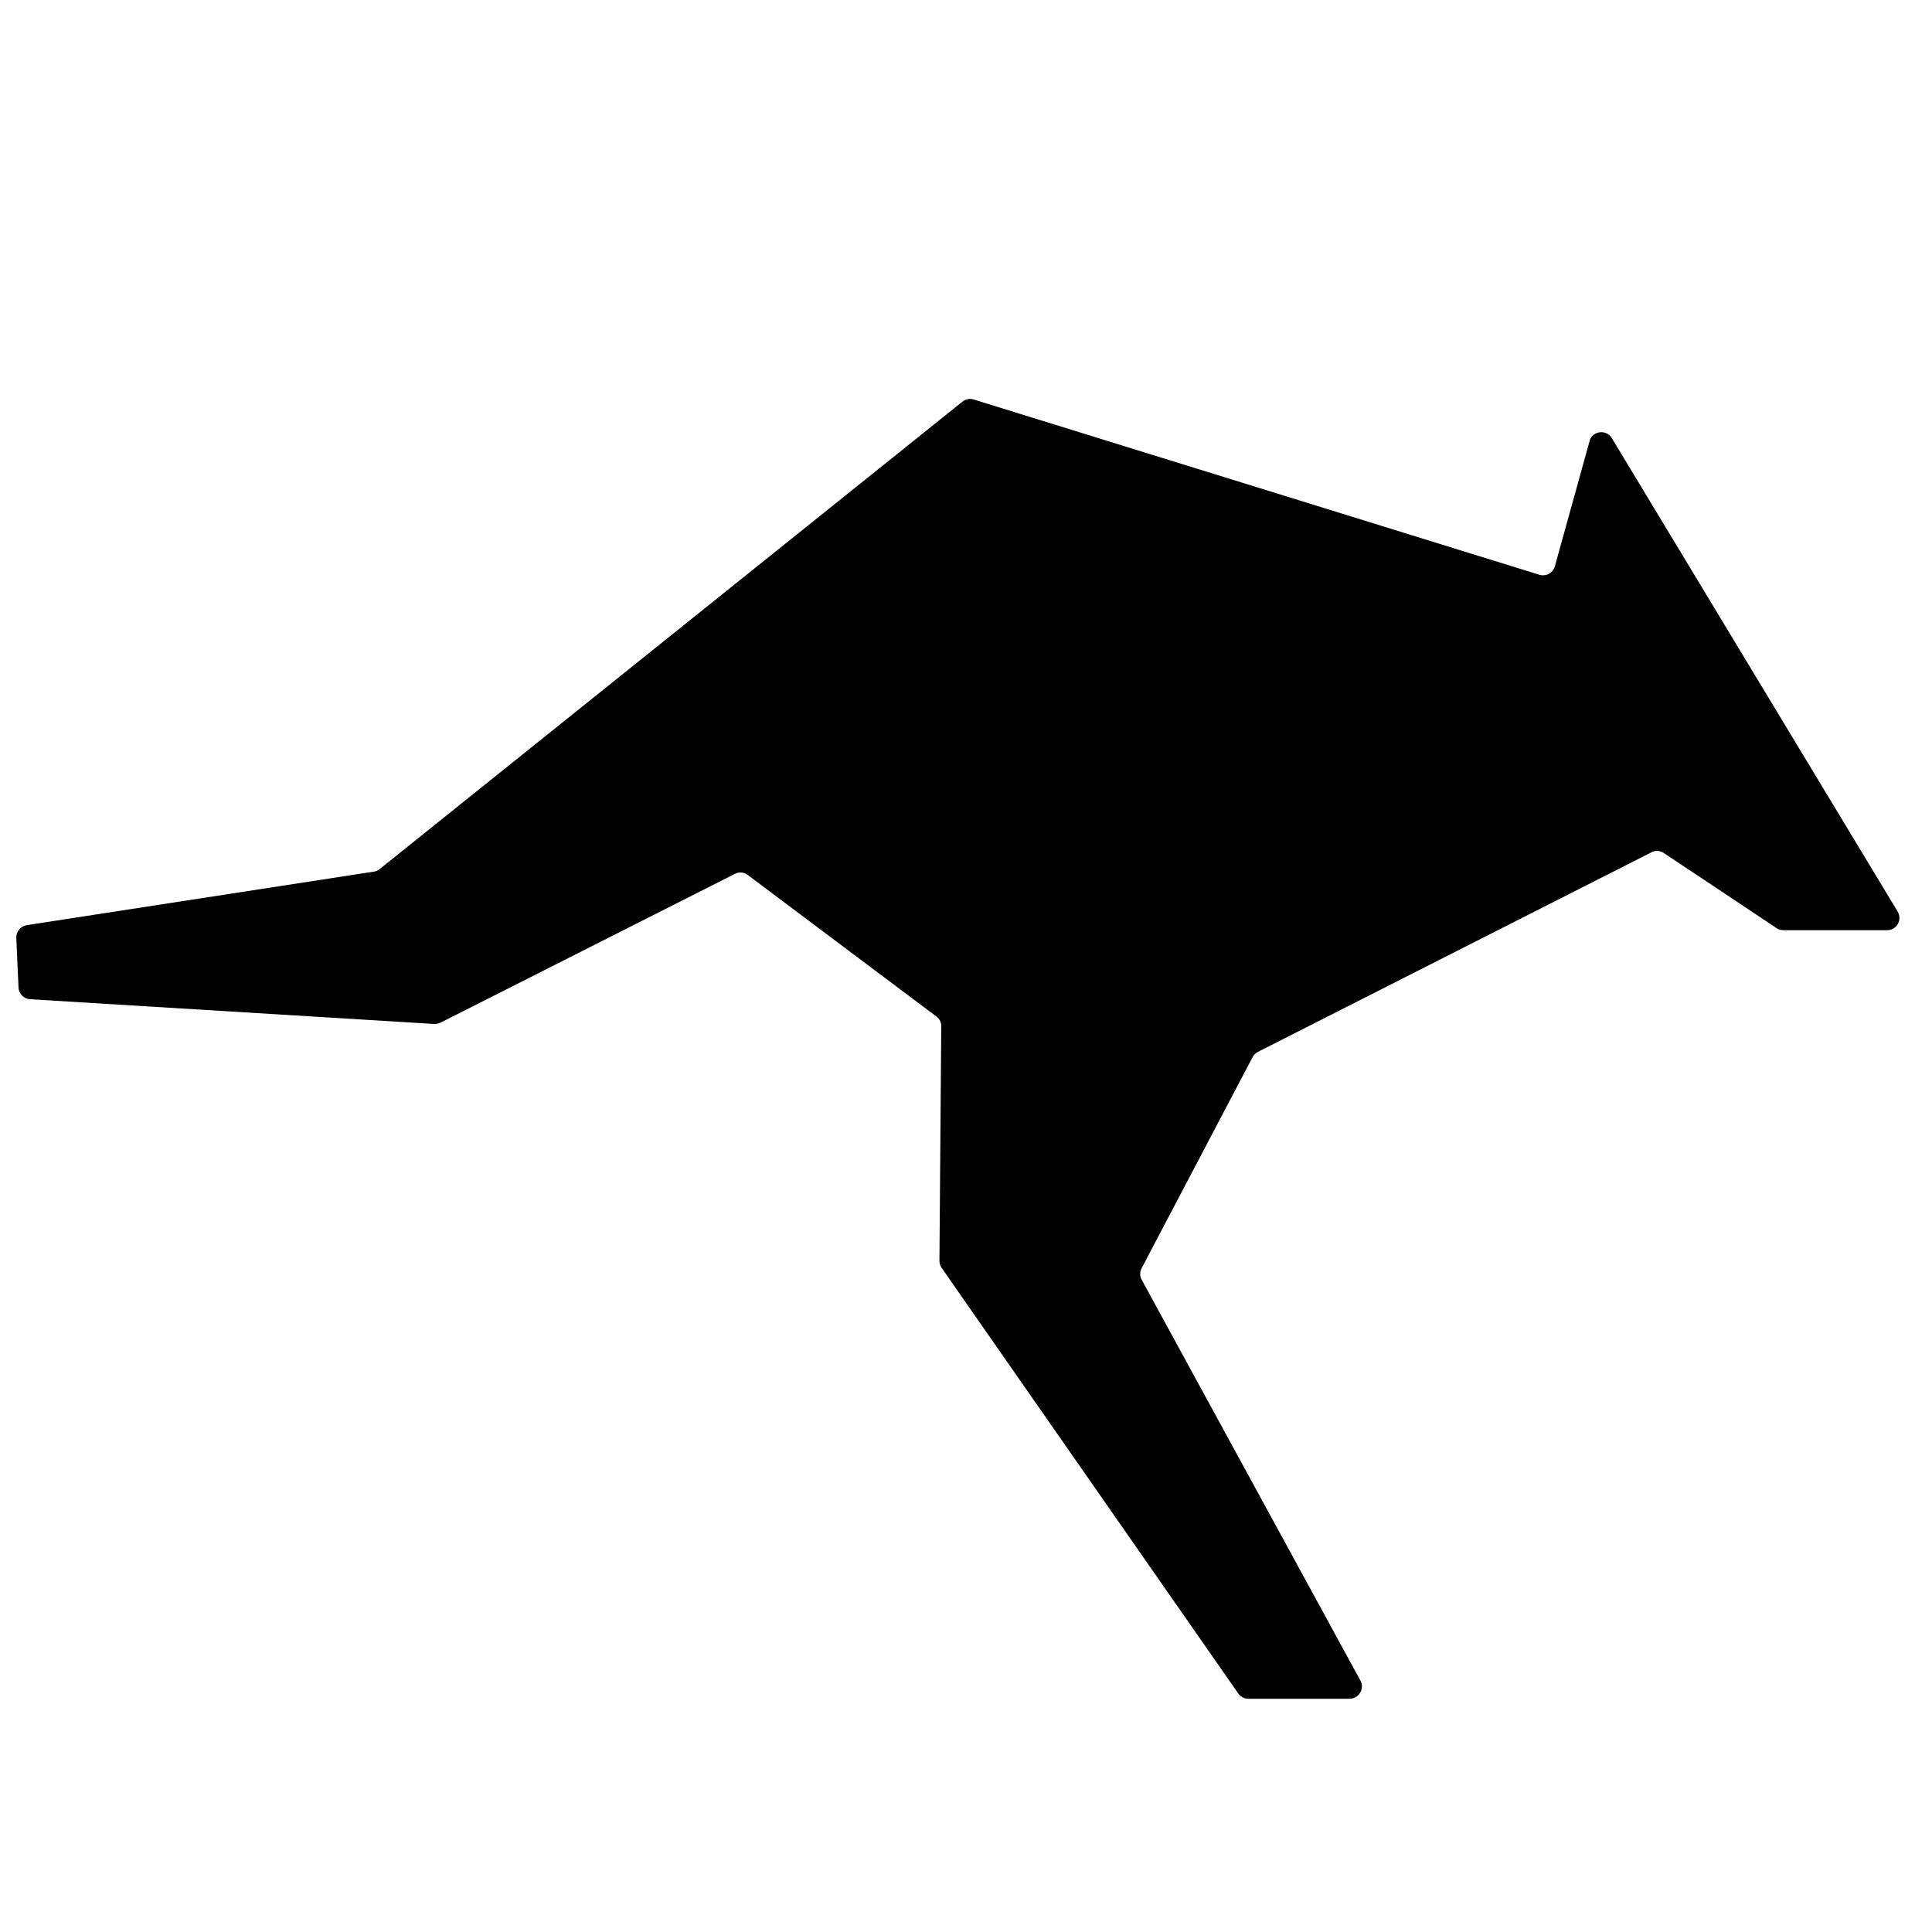
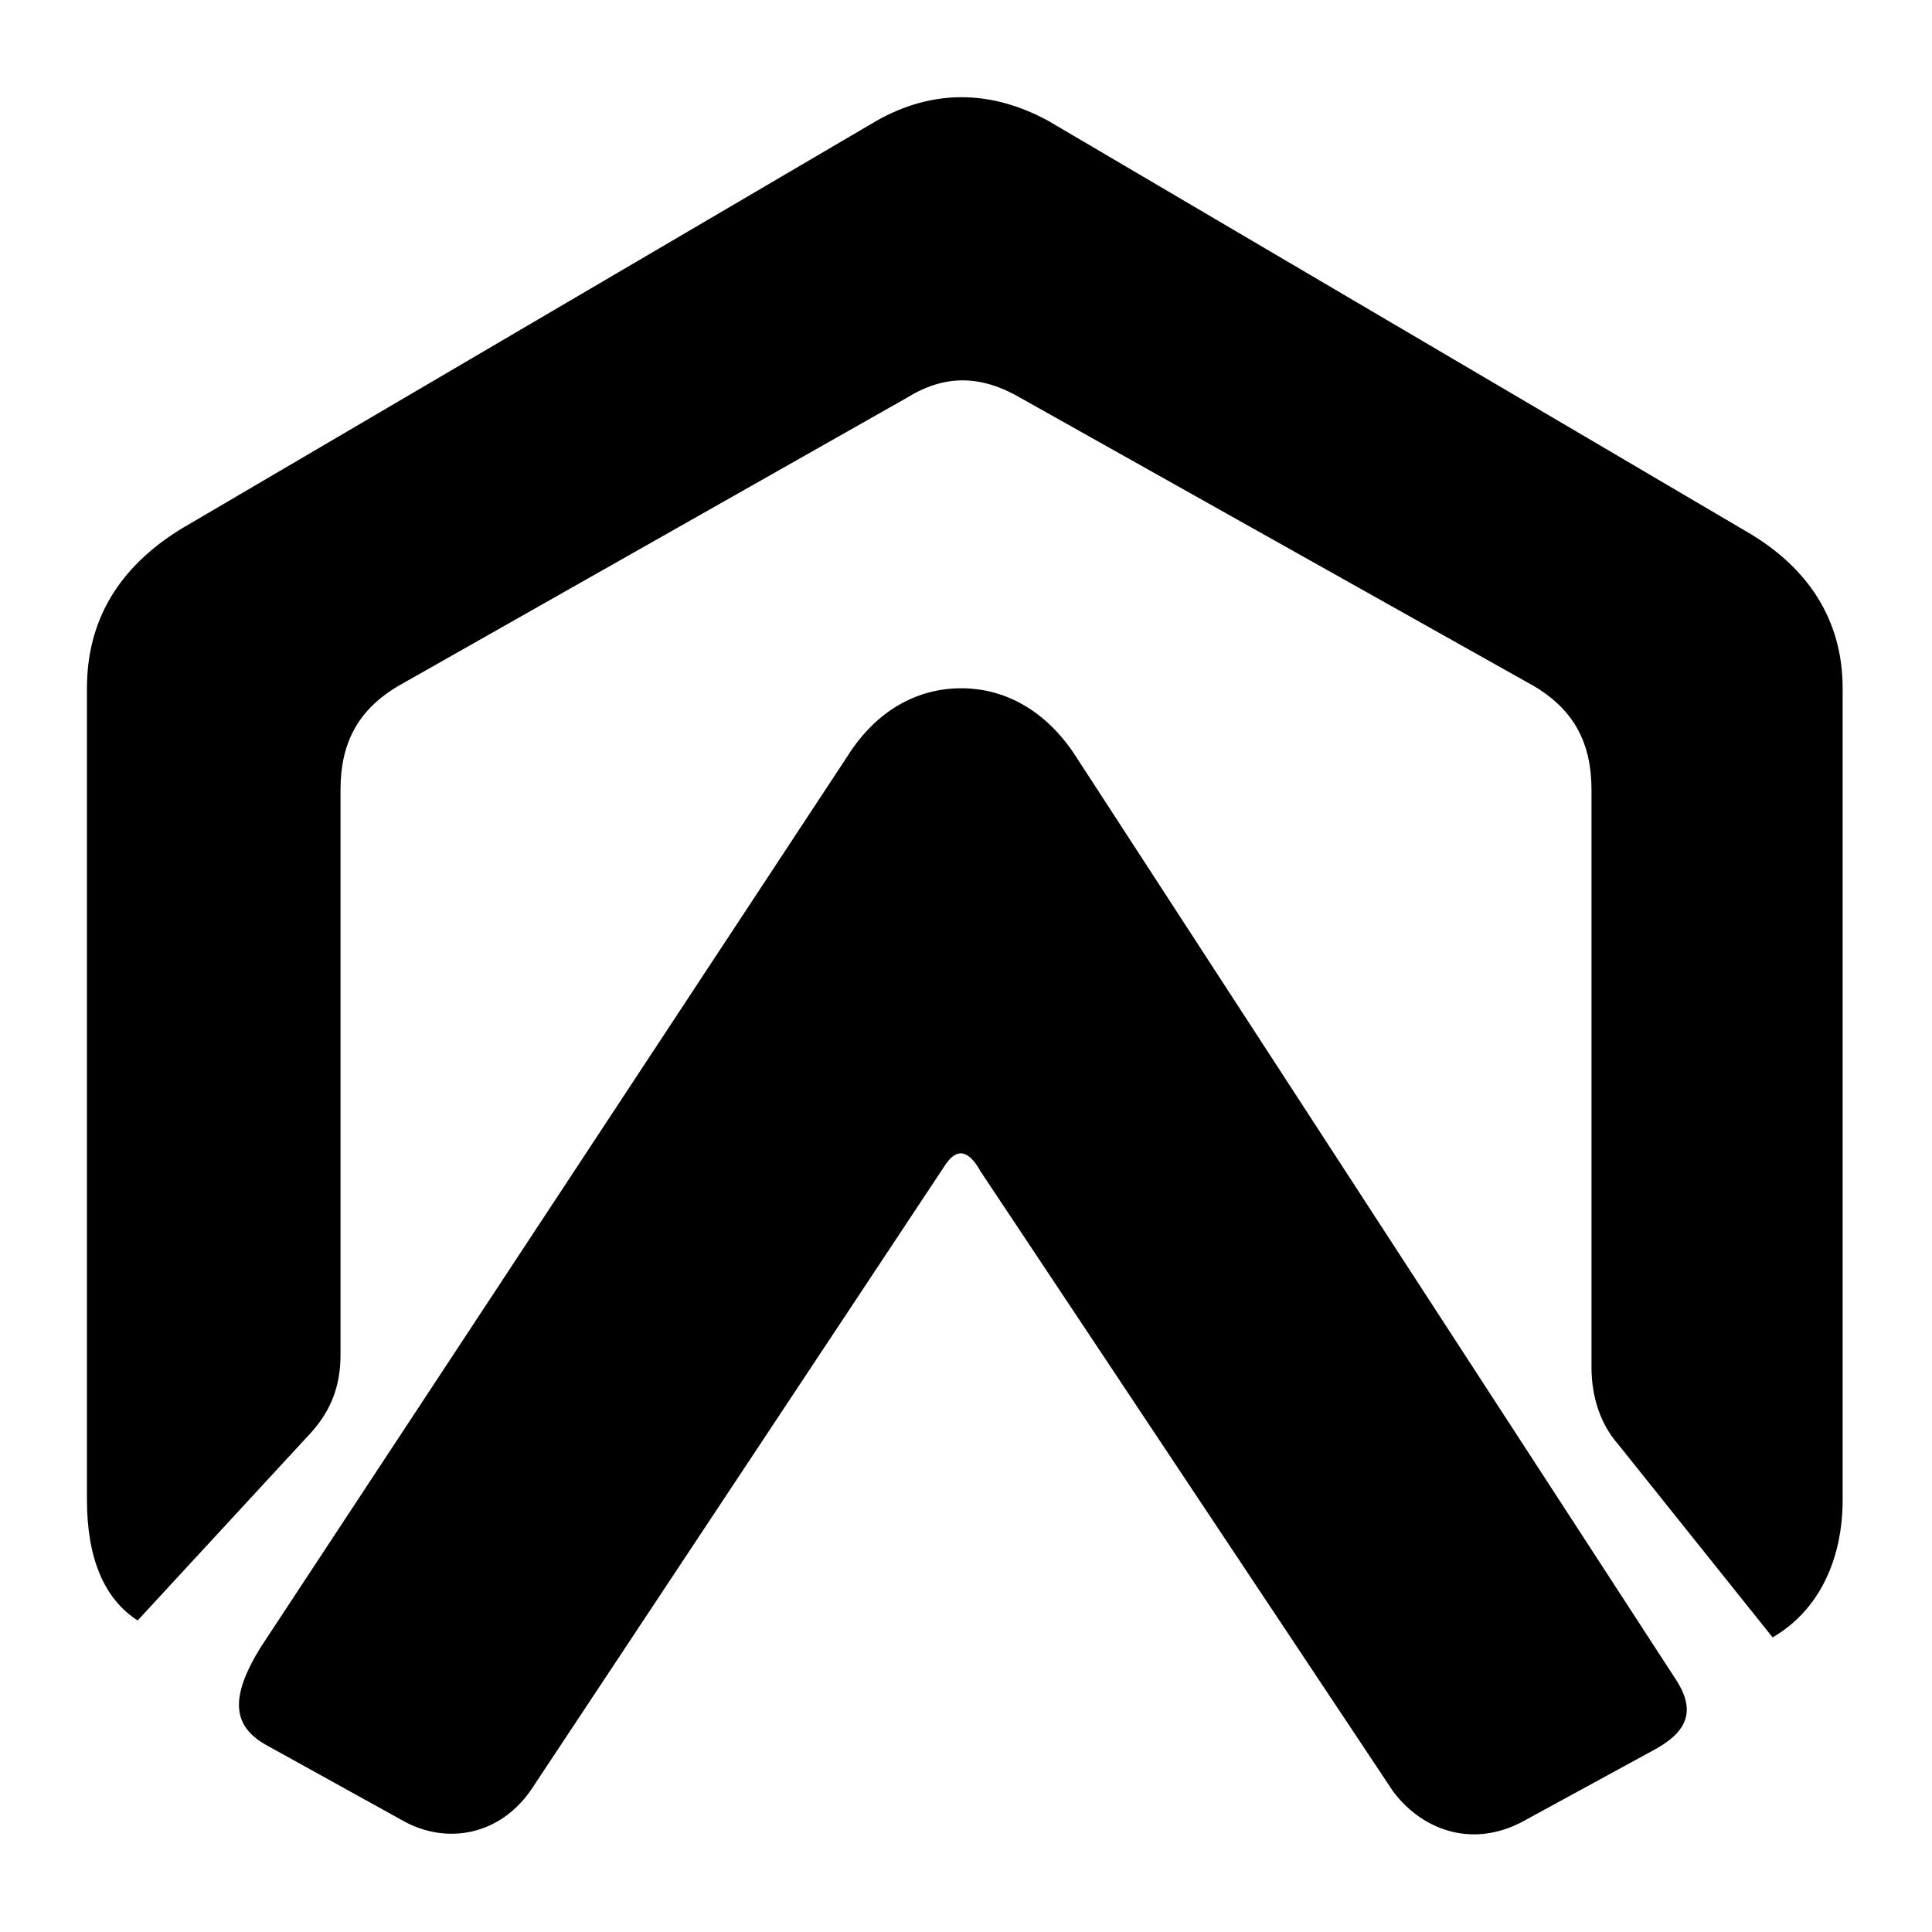
- <svg xmlns="http://www.w3.org/2000/svg" id="Layer_1" data-name="Layer 1" version="1.1" viewBox="0 0 96 96">
-   <defs>
-     <style>
-       .cls-1 {
-         fill: #000;
-         stroke-width: 0px;
-       }
-     </style>
-   </defs>
-   <path class="cls-1" d="M78.99,21.9l-1.73,6.24c-.09.33-.44.52-.77.42l-28.11-8.71c-.19-.06-.41-.02-.56.11l-28.95,23.22c-.08.07-.18.11-.29.13l-17.25,2.66c-.31.05-.53.32-.52.63l.11,2.47c.01.31.26.56.57.58l20.08,1.23c.11,0,.22-.02.31-.06l14.64-7.4c.21-.11.46-.08.64.06l9.37,7.03c.16.12.25.3.24.49l-.09,11.65c0,.13.04.25.11.35l14.74,21.15c.11.16.3.26.5.26h5.03c.46,0,.76-.5.54-.9l-10.87-19.92c-.1-.18-.1-.4,0-.58l5.51-10.48c.06-.11.15-.2.26-.26l19.56-9.92c.2-.1.43-.09.62.04l5.6,3.73c.1.07.22.1.34.1h5.15c.48,0,.77-.52.52-.93l-14.2-23.52c-.28-.46-.97-.36-1.11.15Z" />
+ <svg xmlns="http://www.w3.org/2000/svg" width="96" height="96" viewBox="0 0 96 96" fill="none">
+   <g transform="translate(0 0) scale(0.12) translate(-226 -152)">
+     <path fill="#000" d="M262 773V437C262 409 275 387 301 371L589 202C612 189 636 189 660 202L949 372C975 387 989 409 989 437V773C989 798 979 819 960 830L896 750C889 742 885 731 885 718V479C885 460 878 446 861 436L649 317C632 307 617 307 601 317L391 436C374 446 367 460 367 479V713C367 726 363 736 355 745L283 823C269 814 262 797 262 773Z" />
+     <path fill="#000" d="M334 834L577 465C589 446 606 437 624 437C643 437 660 447 672 466L919 846C928 859 926 868 912 876L857 906C837 917 816 911 803 894L632 637C627 628 622 627 617 635L446 893C433 912 411 916 393 906L337 875C322 867 321 855 334 834Z" />
+   </g>
</svg>
